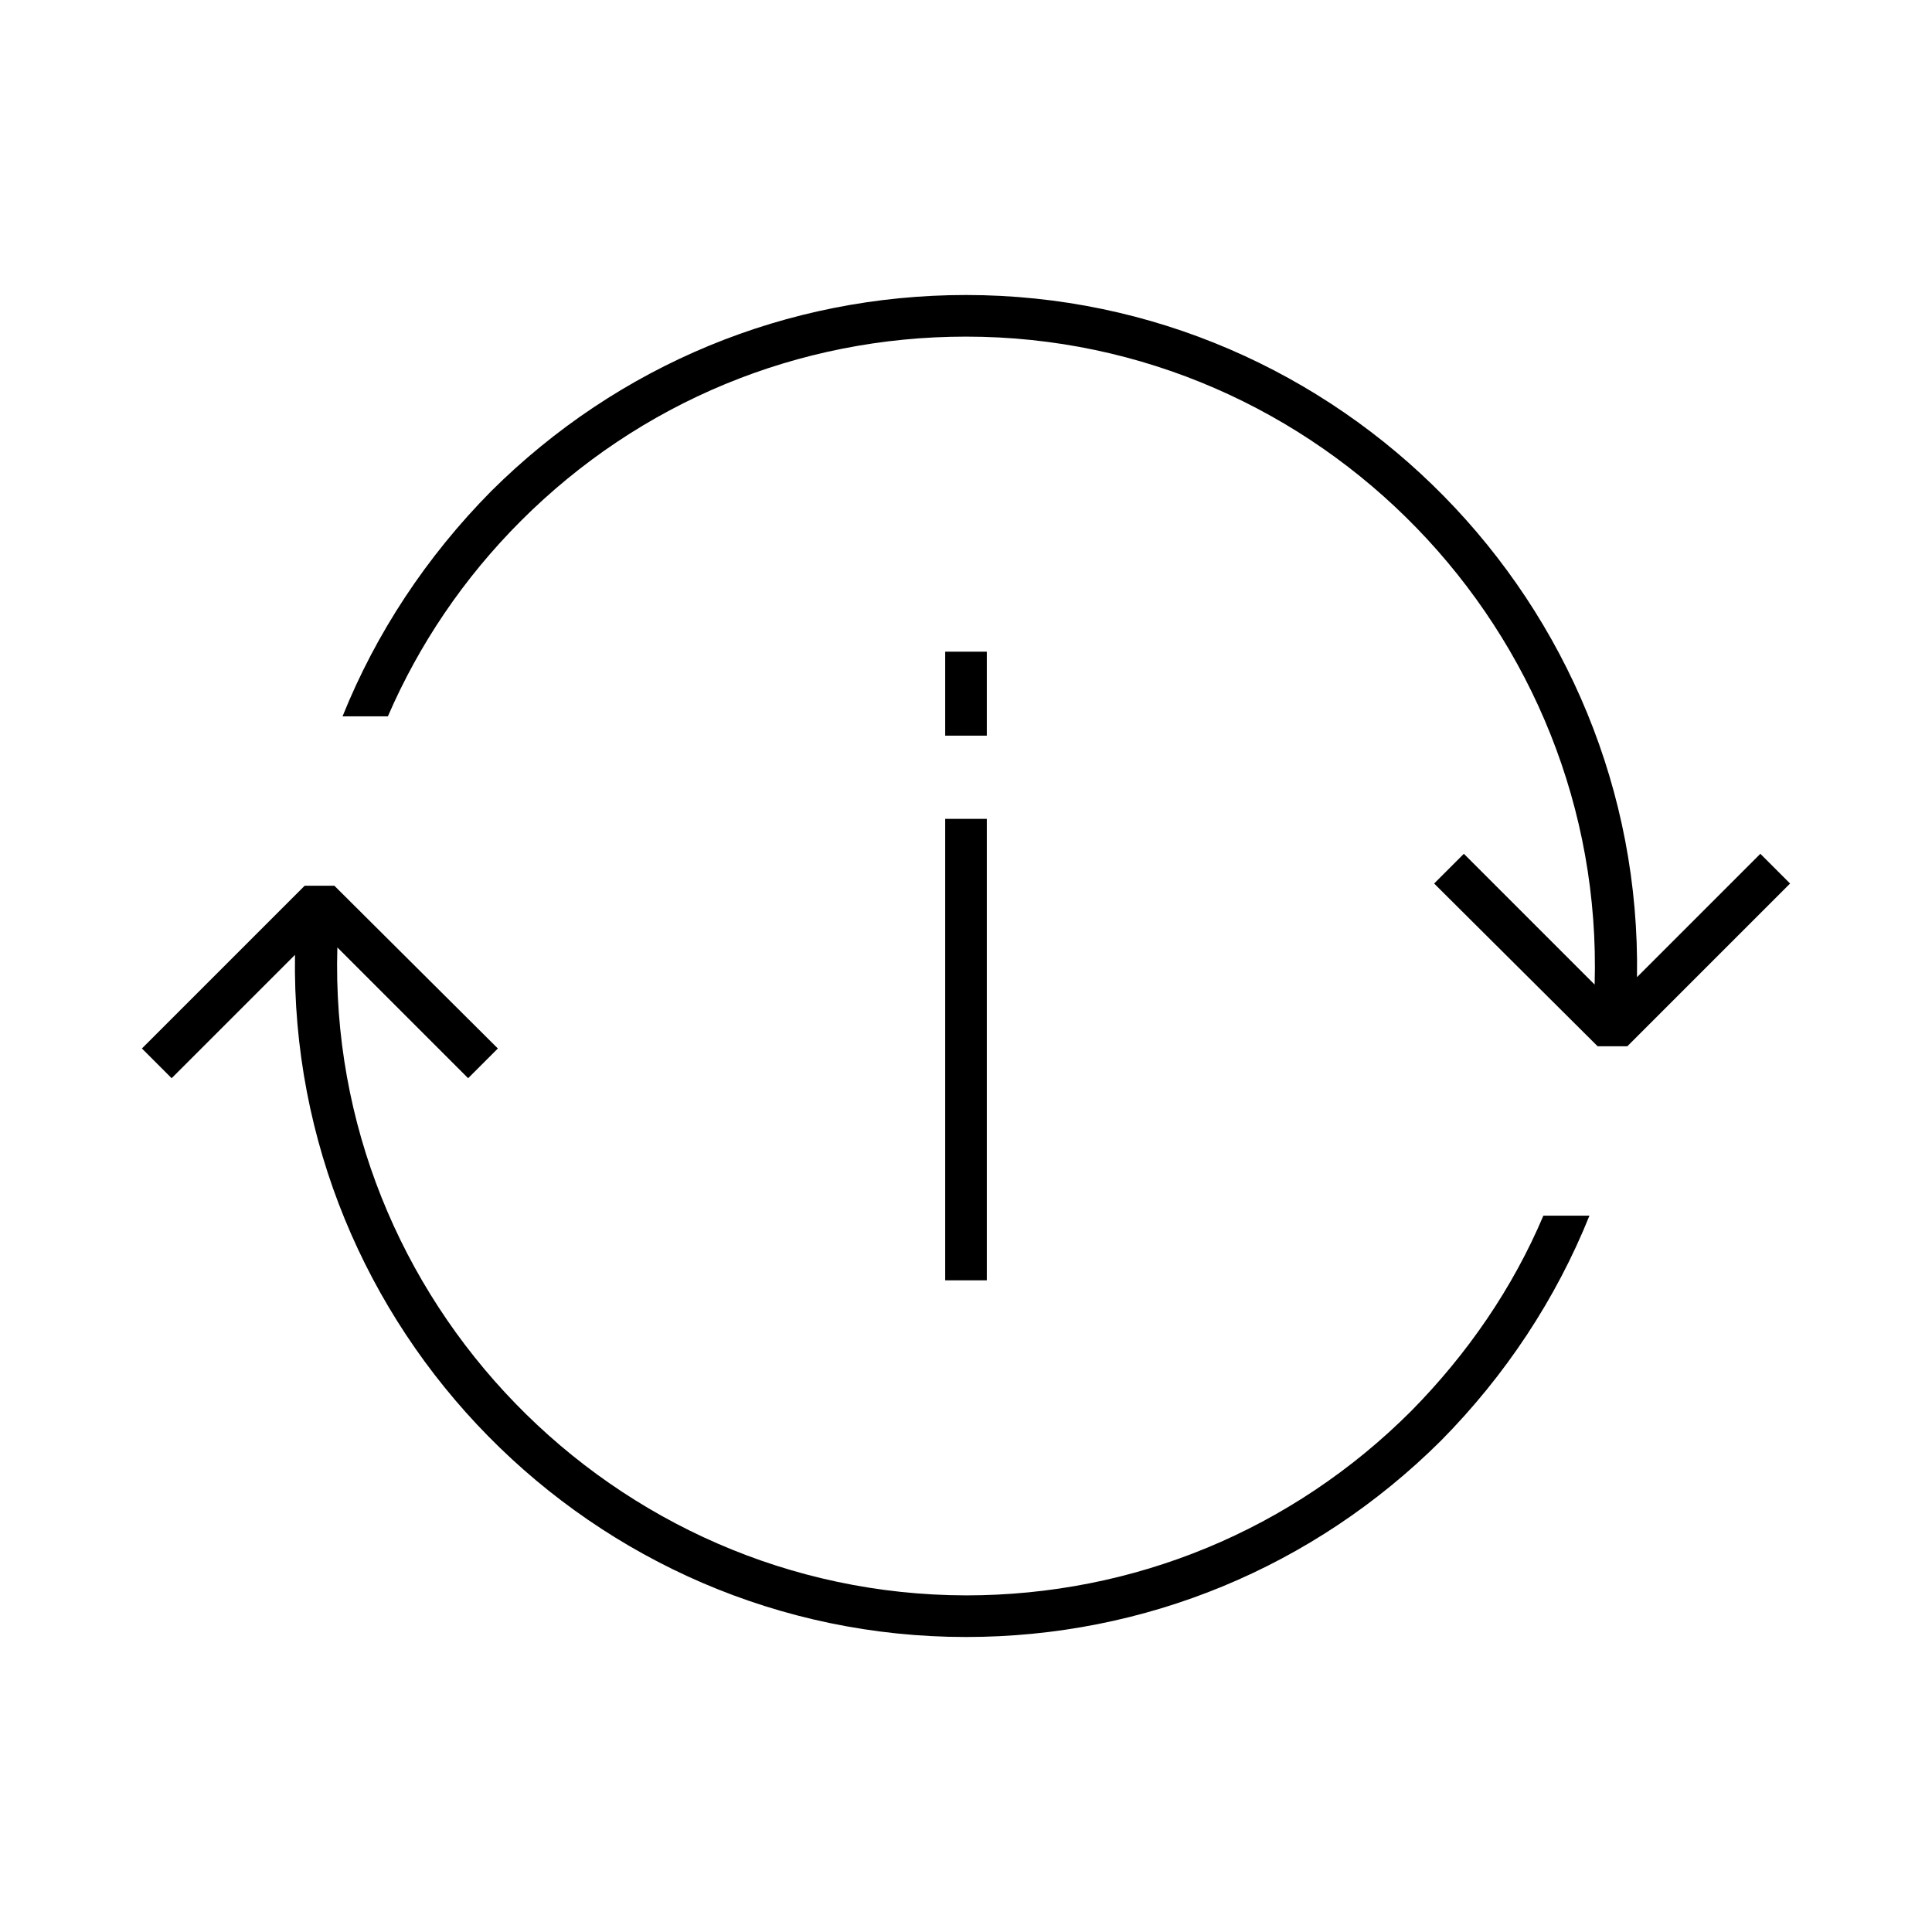
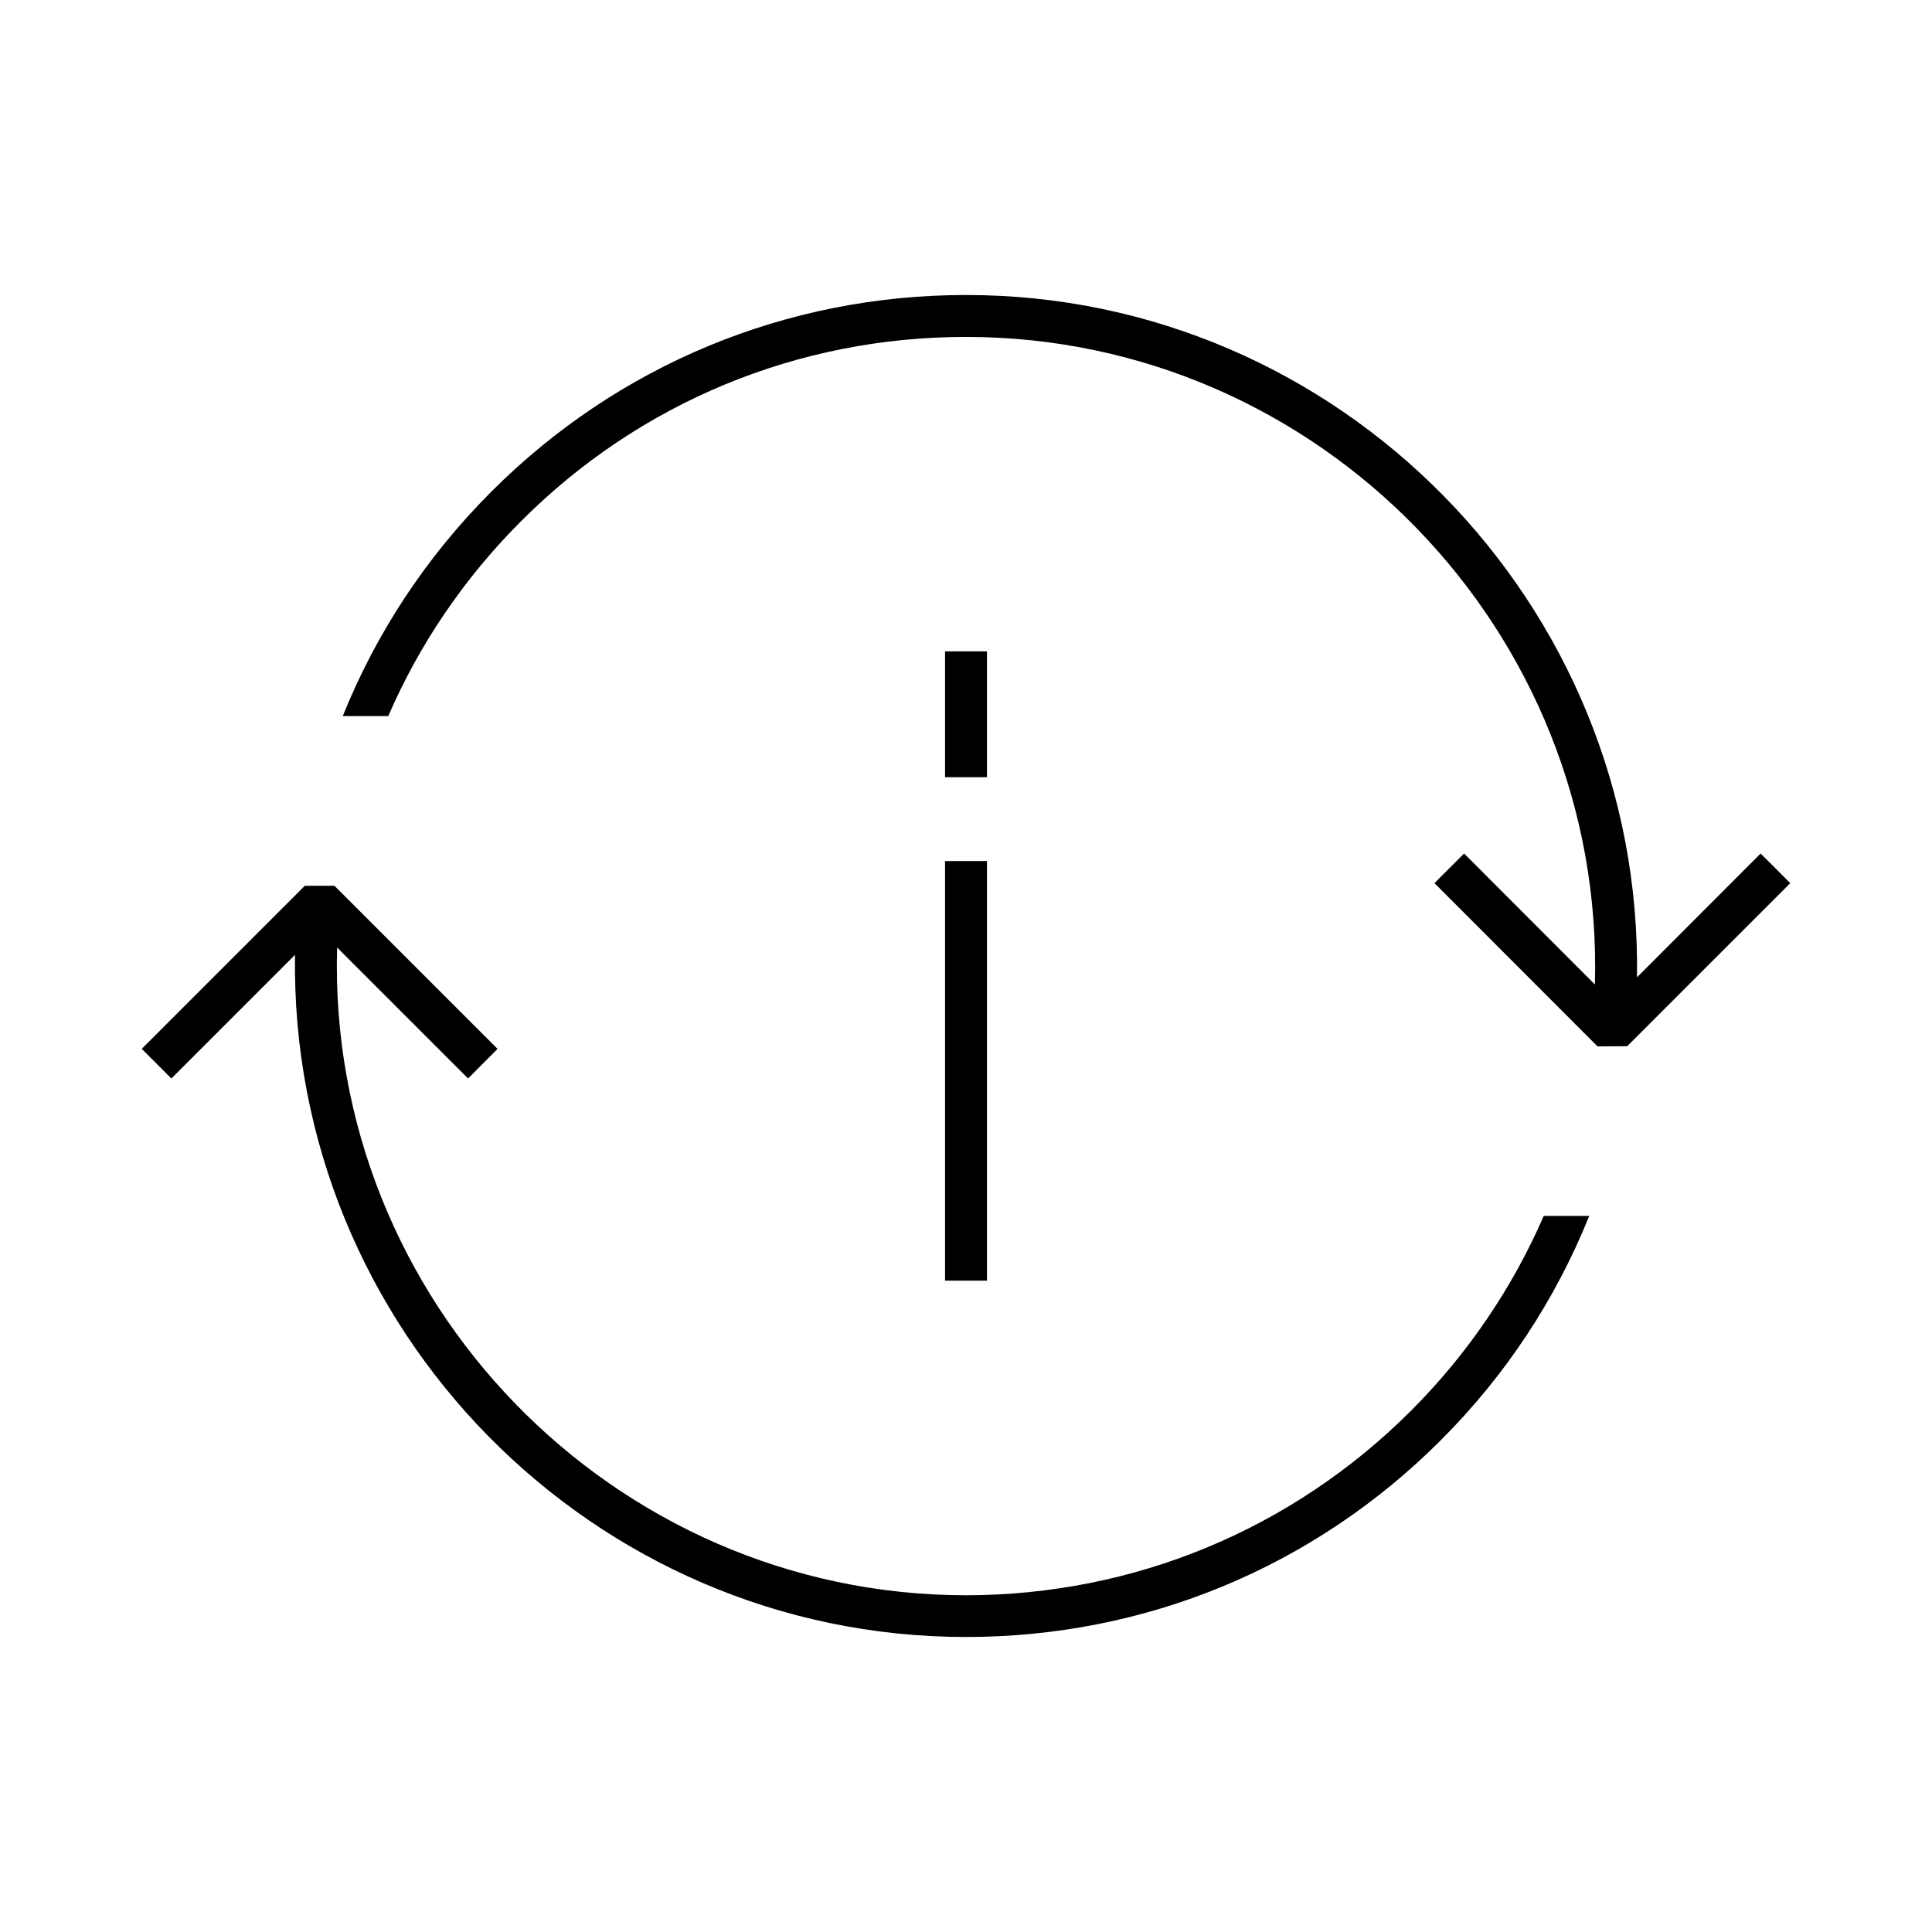
- <svg xmlns="http://www.w3.org/2000/svg" xml:space="preserve" width="100%" height="100%" version="1.1" style="shape-rendering:geometricPrecision; text-rendering:geometricPrecision; image-rendering:optimizeQuality; fill-rule:evenodd; clip-rule:evenodd" viewBox="0 0 2600 2600">
+ <svg xmlns="http://www.w3.org/2000/svg" xml:space="preserve" width="1.024in" height="1.024in" version="1.1" style="shape-rendering:geometricPrecision; text-rendering:geometricPrecision; image-rendering:optimizeQuality; fill-rule:evenodd; clip-rule:evenodd" viewBox="0 0 10236 10236">
  <defs>
    <style type="text/css">
   
    .fil1 {fill:none}
    .fil0 {fill:black}
   
  </style>
  </defs>
  <g id="Layer_x0020_1">
-     <g id="_2307284707744">
-       <path class="fil0" d="M454 1275l176 176 40 -40 -220 -219 -40 0 -219 219 40 40 166 -166c-8,503 400,918 903,918 241,0 468,-94 639,-264 87,-88 155,-191 200,-303l-62 0c-41,97 -102,186 -178,263 -160,160 -373,248 -599,248 -475,-1 -860,-397 -846,-872zm874 -285l-56 0 0 -113 56 0 0 113zm-56 733l0 -621 56 0 0 621 -56 0zm931 -408l166 -166 40 40 -219 219 -40 0 -220 -219 40 -40 176 176c14,-475 -370,-872 -846,-872 -226,0 -439,88 -599,248 -77,77 -137,166 -179,263l-61 0c45,-112 113,-215 200,-303 171,-170 398,-264 639,-264 503,0 911,416 903,918z" />
-       <rect class="fil1" width="2600" height="2600" />
+     <g id="_2382577273152">
+       <path class="fil0" d="M1786 5020l694 694 156 -157 -864 -864 -157 0 -864 864 157 157 655 -655c-30,1979 1574,3614 3555,3614 950,0 1842,-369 2514,-1041 346,-345 611,-750 788,-1190l-241 0c-165,380 -402,731 -704,1033 -630,629 -1467,976 -2357,977 -1871,-1 -3386,-1562 -3332,-3432zm3443 -902l-222 0 0 -667 222 0 0 667zm-222 2667l0 -2223 222 0 0 2223 -222 0zm3666 -1607l655 -656 157 157 -864 864 -157 1 -864 -865 157 -157 693 694c53,-1871 -1460,-3431 -3332,-3431 -890,0 -1728,346 -2357,976 -302,302 -539,652 -704,1033l-241 0c177,-440 442,-844 788,-1190 671,-671 1564,-1041 2514,-1041 1980,-1 3585,1636 3555,3615z" />
+       <rect class="fil1" width="10236" height="10236" />
    </g>
  </g>
</svg>
